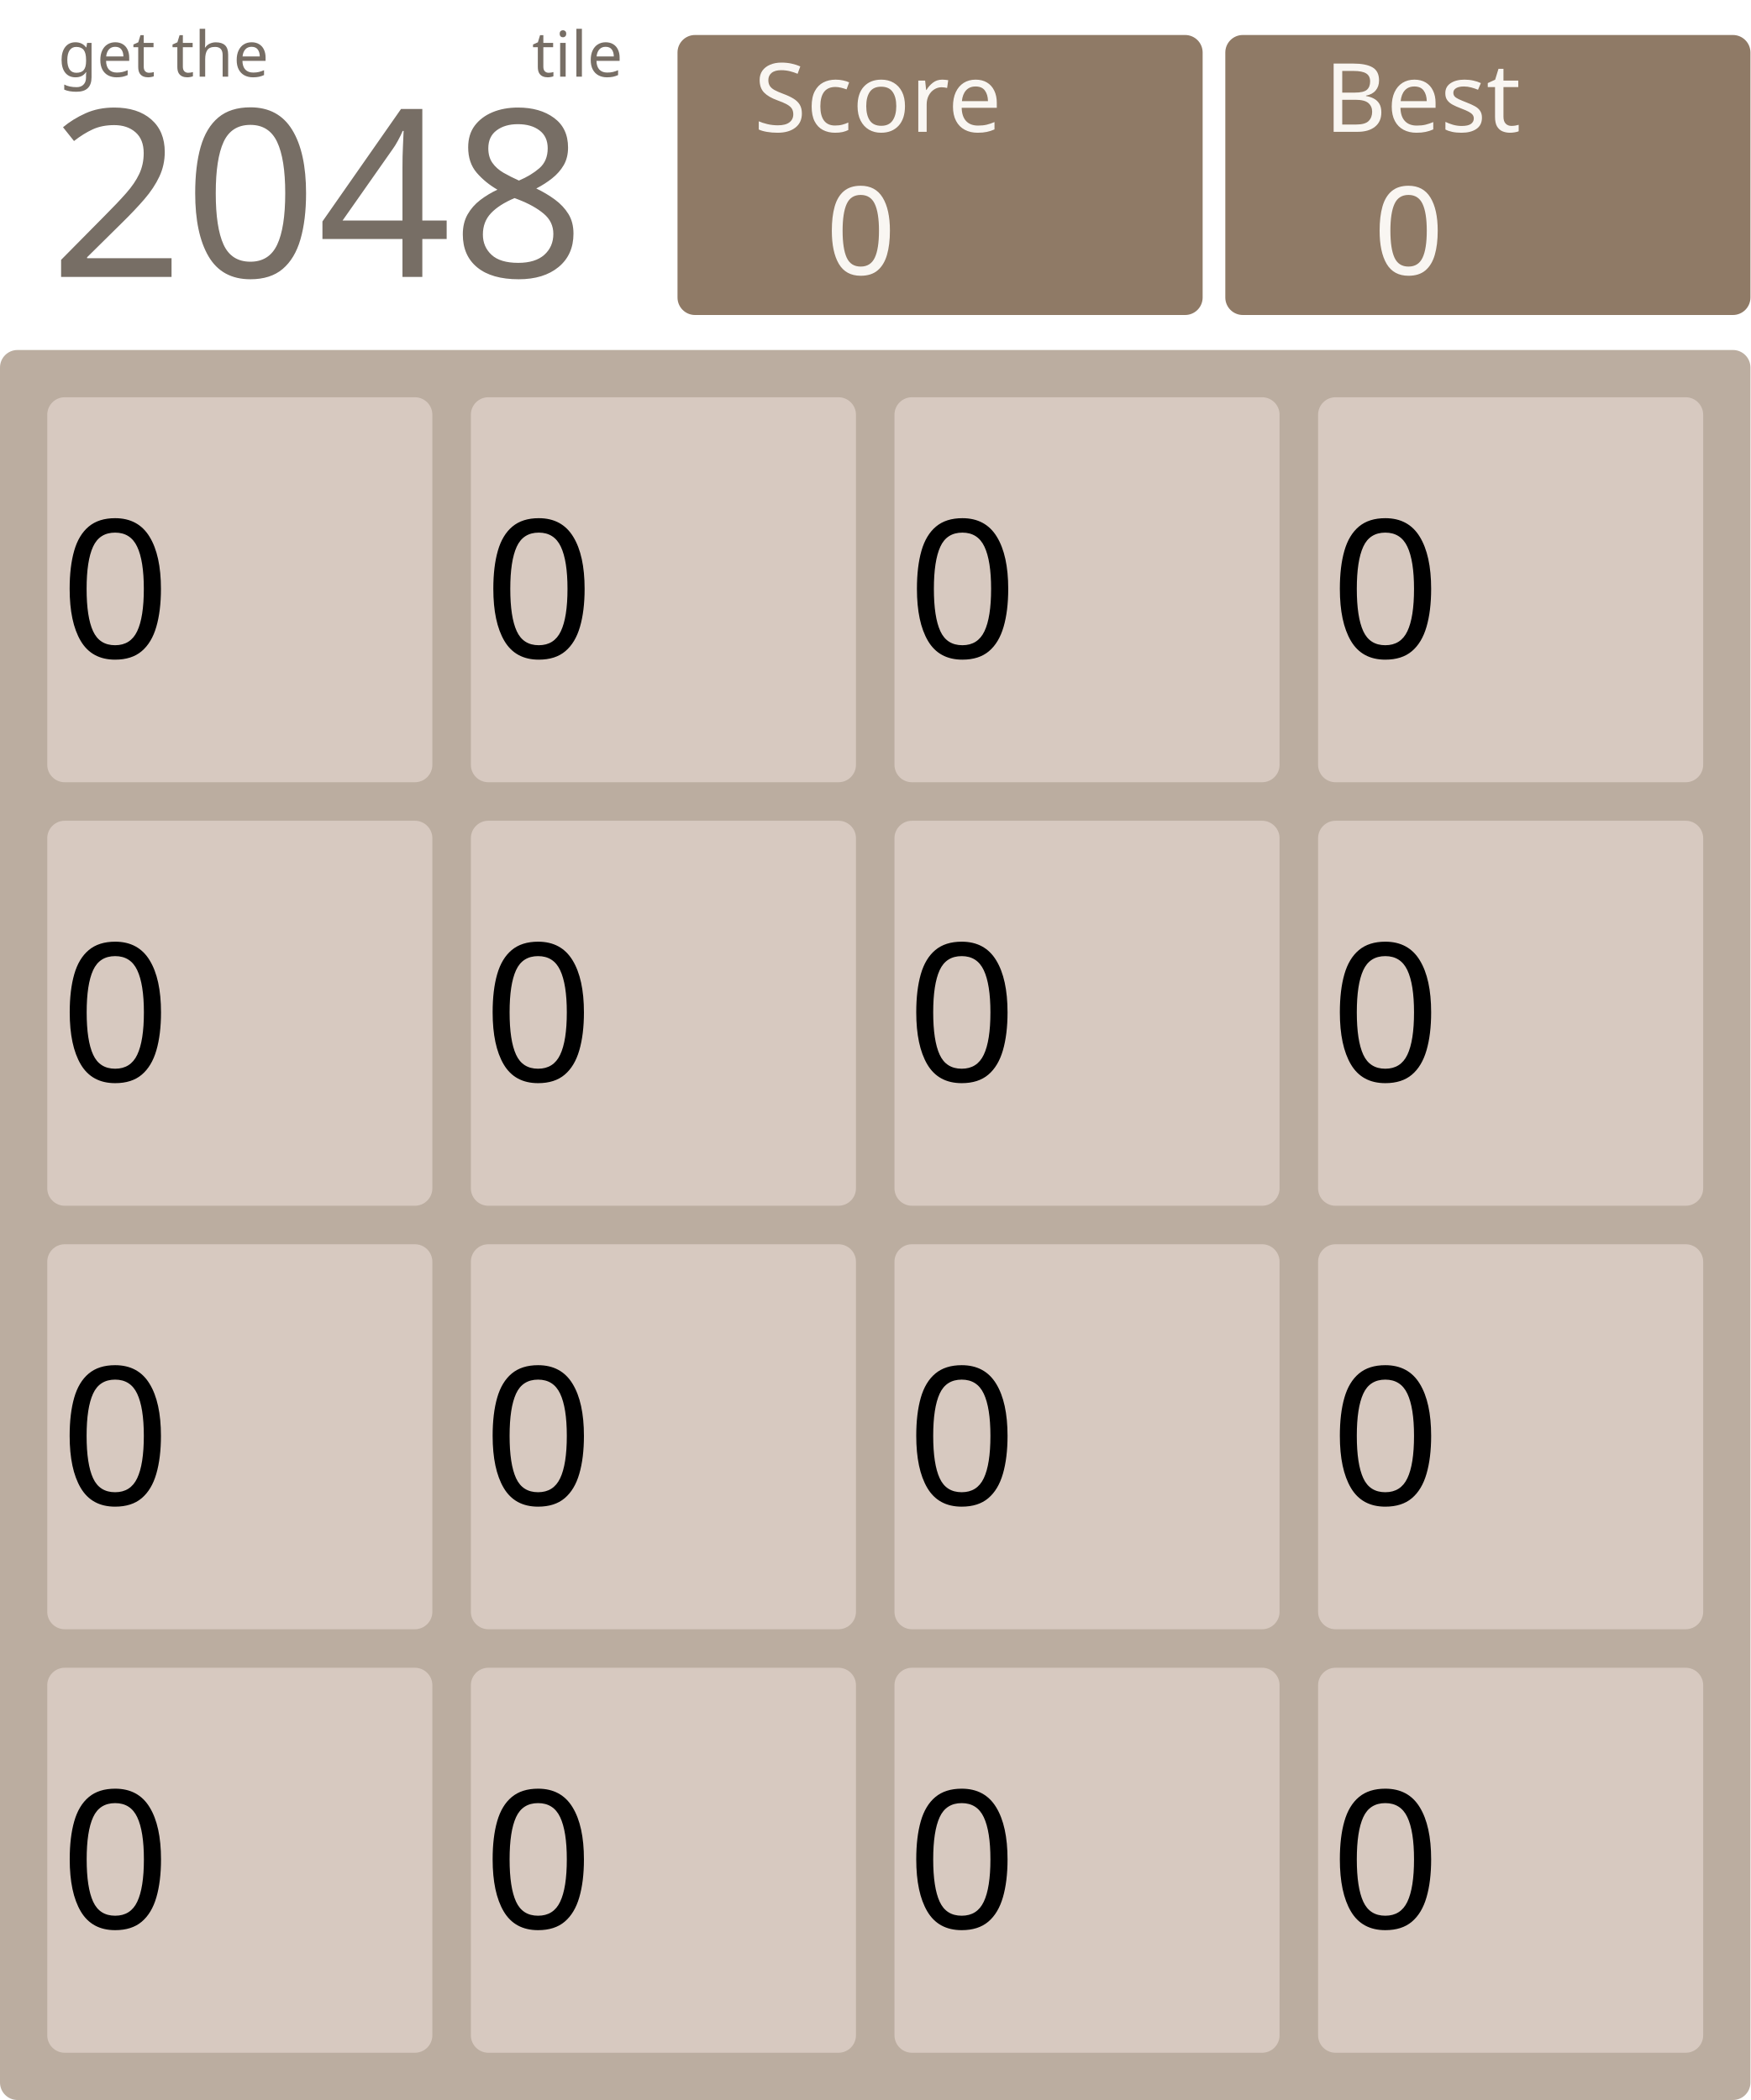
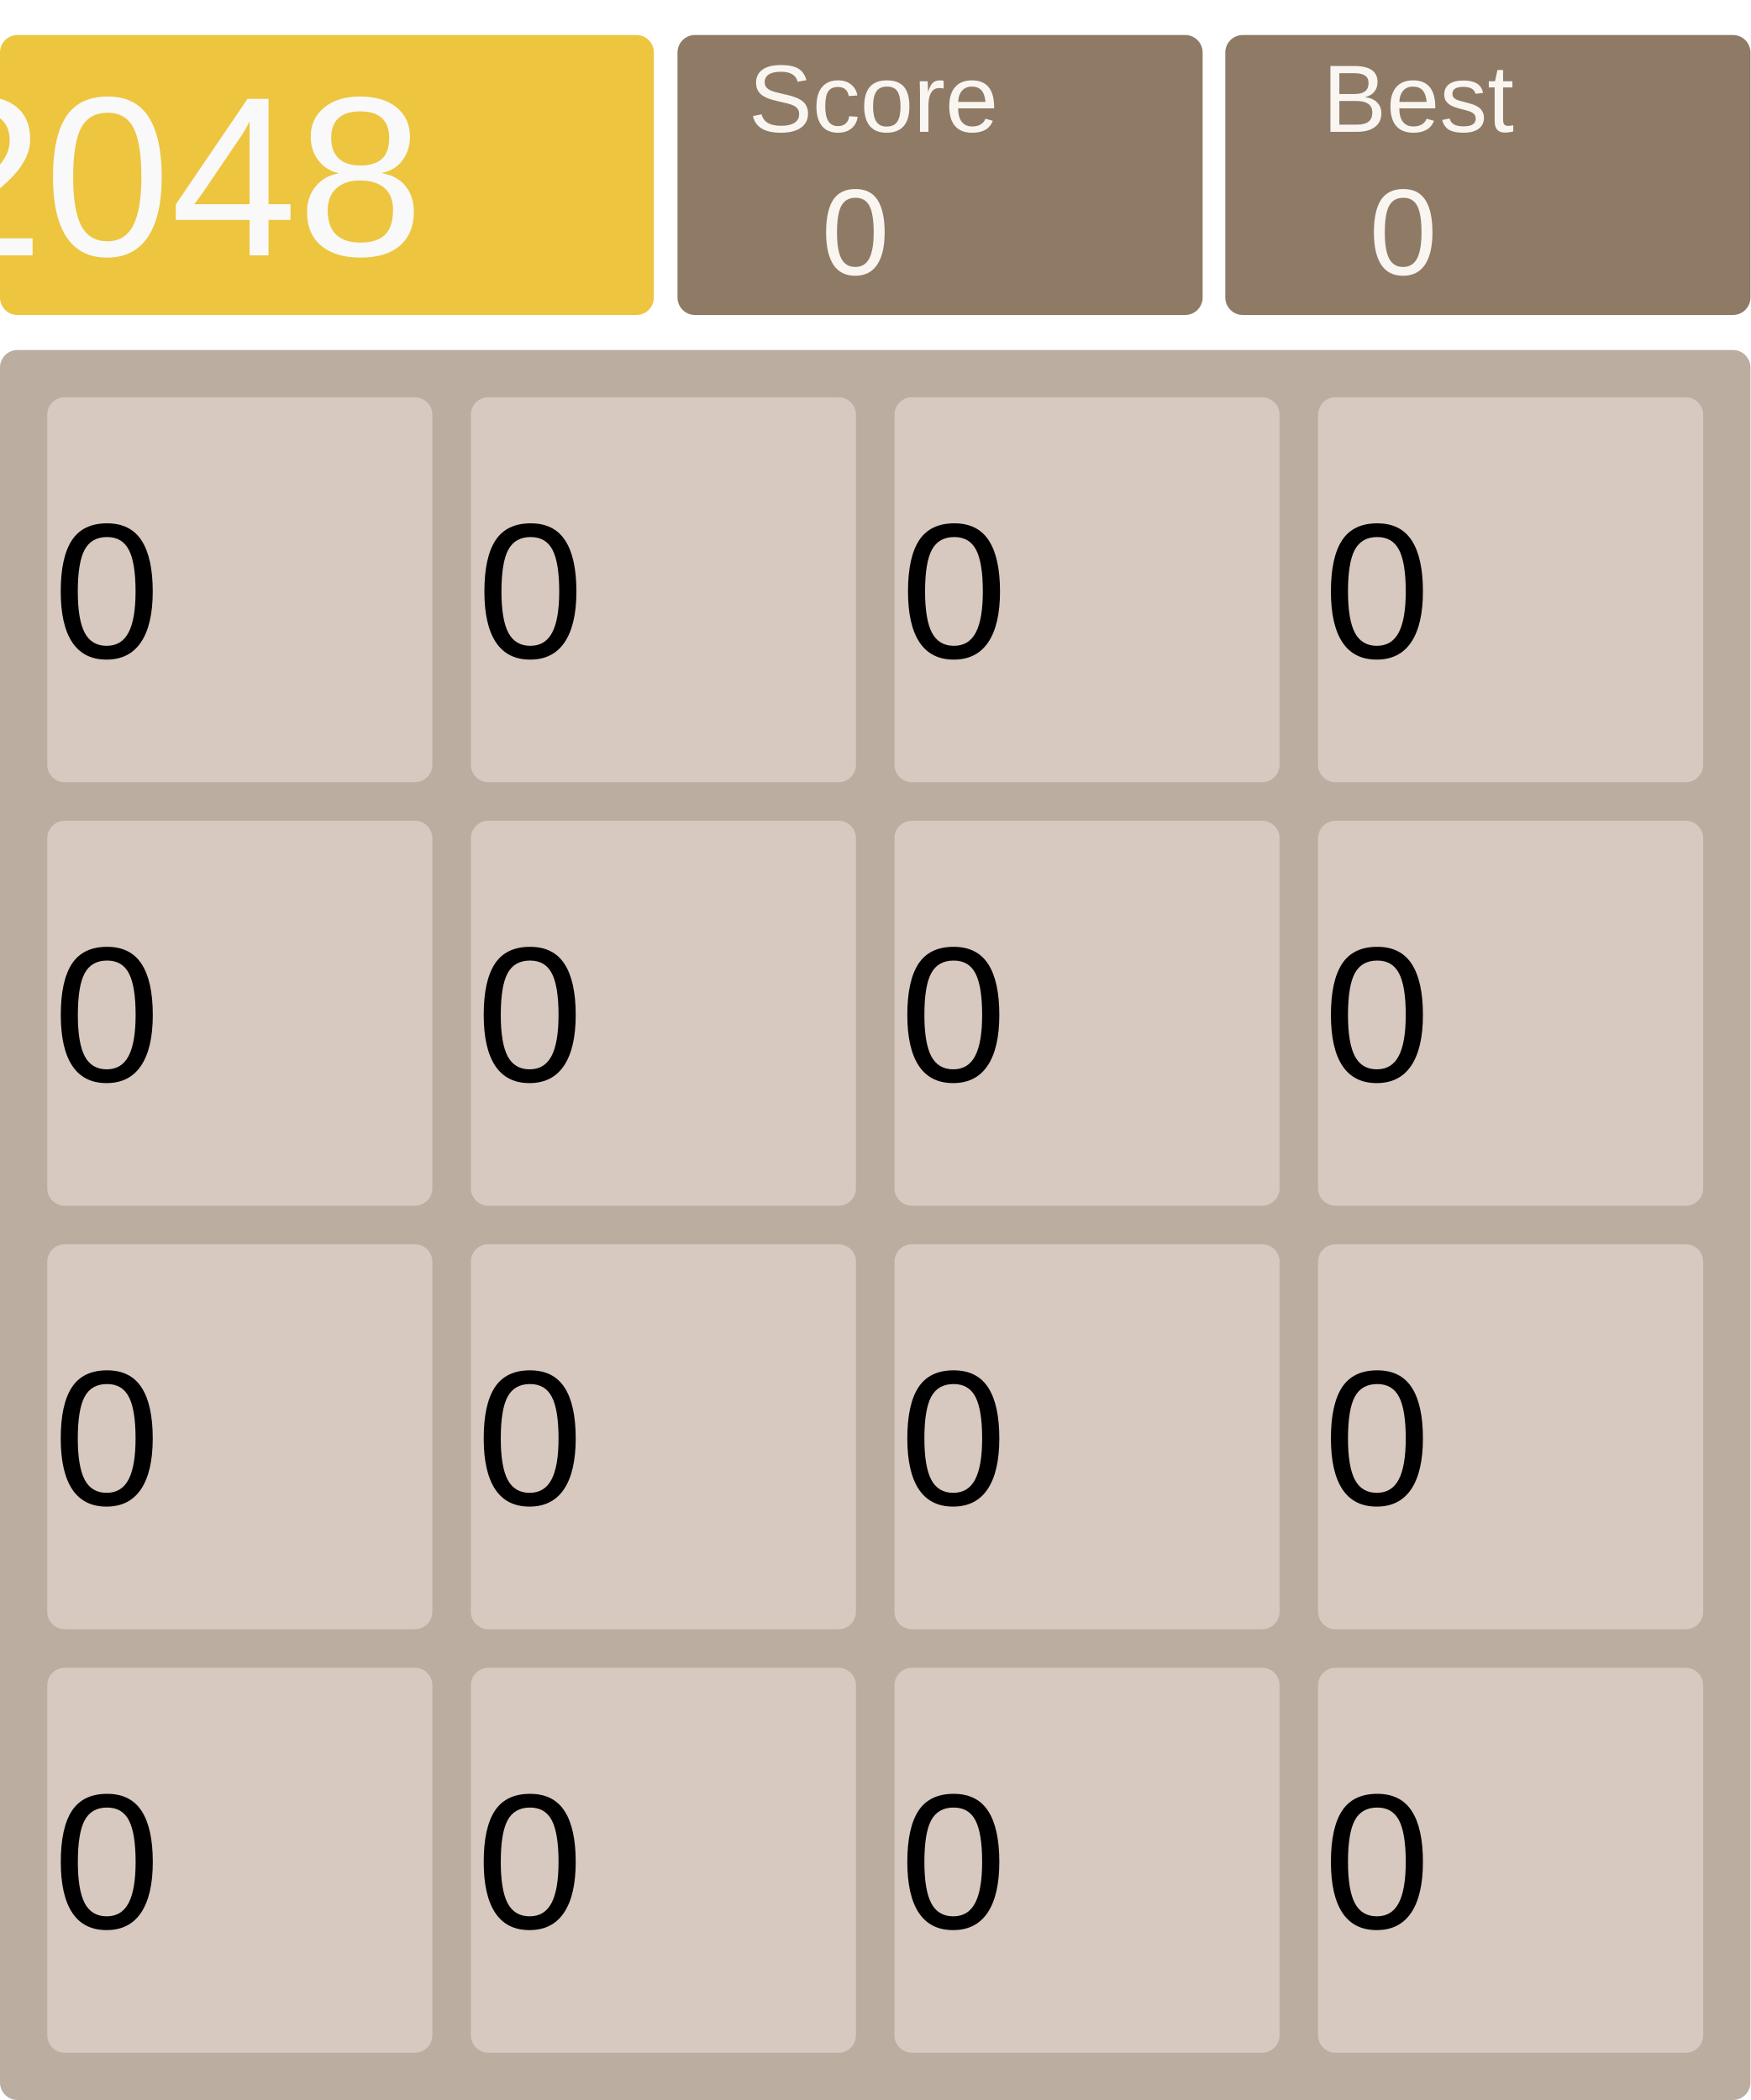
<svg xmlns="http://www.w3.org/2000/svg" width="500" height="600" id="svg2" version="1.1" viewBox="0 0 500 600">
  <defs id="defs4">
    </defs>
  <g id="layer1" transform="translate(0,-452.3622)">
    <rect style="fill:#bbada0;" id="tilesBoard" width="500" height="500" x="0" y="552.362" ry="5" />
    <rect style="fill:#d7c9c0;" id="tile00" width="110" height="110" x="13.5" y="565.862" ry="5" />
    <rect ry="5" y="686.862" x="13.5" height="110" width="110" id="tile10" style="fill:#d7c9c0;" />
    <rect ry="5" y="807.862" x="13.5" height="110" width="110" id="tile20" style="fill:#d7c9c0;" />
    <rect ry="5" y="928.862" x="13.5" height="110" width="110" id="tile30" style="fill:#d7c9c0;" />
    <rect ry="5" y="565.862" x="134.5" height="110" width="110" id="tile01" style="fill:#d7c9c0;" />
    <rect ry="5" y="686.862" x="134.5" height="110" width="110" id="tile11" style="fill:#d7c9c0;" />
    <rect ry="5" y="807.862" x="134.5" height="110" width="110" id="tile21" style="fill:#d7c9c0;" />
    <rect ry="5" y="928.862" x="134.5" height="110" width="110" id="tile31" style="fill:#d7c9c0;" />
    <rect ry="5" y="565.862" x="255.5" height="110" width="110" id="tile02" style="fill:#d7c9c0;" />
    <rect ry="5" y="686.862" x="255.5" height="110" width="110" id="tile12" style="fill:#d7c9c0;" />
    <rect ry="5" y="807.862" x="255.5" height="110" width="110" id="tile22" style="fill:#d7c9c0;" />
    <rect ry="5" y="928.862" x="255.5" height="110" width="110" id="tile32" style="fill:#d7c9c0;" />
    <rect ry="5" y="565.862" x="376.5" height="110" width="110" id="tile03" style="fill:#d7c9c0;" />
    <rect ry="5" y="686.862" x="376.5" height="110" width="110" id="tile13" style="fill:#d7c9c0;" />
    <rect ry="5" y="807.862" x="376.5" height="110" width="110" id="tile23" style="fill:#d7c9c0;" />
    <rect ry="5" y="928.862" x="376.5" height="110" width="110" id="tile33" style="fill:#d7c9c0;" />
-     <text xml:space="preserve" style="font-size:55px;font-style:normal;font-variant:normal;font-weight:normal;font-stretch:normal;text-align:center;line-height:125%;letter-spacing:0px;word-spacing:0px;writing-mode:lr-tb;text-anchor:middle;fill:#000000;font-family:Sans;-inkscape-font-specification:Sans" x="68.688" y="640.292" id="text00">
+     <text xml:space="preserve" style="font-size:55px;font-style:normal;font-variant:normal;font-weight:normal;font-stretch:normal;text-align:center;line-height:125%;letter-spacing:0px;word-spacing:0px;writing-mode:lr-tb;text-anchor:middle;fill:#000000;font-family:Arial;-inkscape-font-specification:Arial" x="68.688" y="640.292" id="text00">
      <tspan id="tspan3010" x="68.688" y="640.292">0</tspan>
    </text>
-     <text id="text01" y="640.292" x="189.705" style="font-size:55px;font-style:normal;font-variant:normal;font-weight:normal;font-stretch:normal;text-align:center;line-height:125%;letter-spacing:0px;word-spacing:0px;writing-mode:lr-tb;text-anchor:middle;fill:#000000;font-family:Sans;-inkscape-font-specification:Sans" xml:space="preserve">
+     <text id="text01" y="640.292" x="189.705" style="font-size:55px;font-style:normal;font-variant:normal;font-weight:normal;font-stretch:normal;text-align:center;line-height:125%;letter-spacing:0px;word-spacing:0px;writing-mode:lr-tb;text-anchor:middle;fill:#000000;font-family:Arial;-inkscape-font-specification:Arial" xml:space="preserve">
      <tspan id="tspan3014" x="189.705" y="640.292">0</tspan>
    </text>
-     <text xml:space="preserve" style="font-size:55px;font-style:normal;font-variant:normal;font-weight:normal;font-stretch:normal;text-align:center;line-height:125%;letter-spacing:0px;word-spacing:0px;writing-mode:lr-tb;text-anchor:middle;fill:#000000;font-family:Sans;-inkscape-font-specification:Sans" x="310.705" y="640.292" id="text02">
+     <text xml:space="preserve" style="font-size:55px;font-style:normal;font-variant:normal;font-weight:normal;font-stretch:normal;text-align:center;line-height:125%;letter-spacing:0px;word-spacing:0px;writing-mode:lr-tb;text-anchor:middle;fill:#000000;font-family:Arial;-inkscape-font-specification:Arial" x="310.705" y="640.292" id="text02">
      <tspan y="640.292" x="310.705" id="tspan3018">0</tspan>
    </text>
-     <text id="text03" y="640.292" x="431.509" style="font-size:55px;font-style:normal;font-variant:normal;font-weight:normal;font-stretch:normal;text-align:center;line-height:125%;letter-spacing:0px;word-spacing:0px;writing-mode:lr-tb;text-anchor:middle;fill:#000000;font-family:Sans;-inkscape-font-specification:Sans" xml:space="preserve">
+     <text id="text03" y="640.292" x="431.509" style="font-size:55px;font-style:normal;font-variant:normal;font-weight:normal;font-stretch:normal;text-align:center;line-height:125%;letter-spacing:0px;word-spacing:0px;writing-mode:lr-tb;text-anchor:middle;fill:#000000;font-family:Arial;-inkscape-font-specification:Arial" xml:space="preserve">
      <tspan id="tspan3022" x="431.509" y="640.292">0</tspan>
    </text>
-     <text id="text10" y="761.292" x="68.705" style="font-size:55px;font-style:normal;font-variant:normal;font-weight:normal;font-stretch:normal;text-align:center;line-height:125%;letter-spacing:0px;word-spacing:0px;writing-mode:lr-tb;text-anchor:middle;fill:#000000;font-family:Sans;-inkscape-font-specification:Sans" xml:space="preserve">
+     <text id="text10" y="761.292" x="68.705" style="font-size:55px;font-style:normal;font-variant:normal;font-weight:normal;font-stretch:normal;text-align:center;line-height:125%;letter-spacing:0px;word-spacing:0px;writing-mode:lr-tb;text-anchor:middle;fill:#000000;font-family:Arial;-inkscape-font-specification:Arial" xml:space="preserve">
      <tspan id="tspan3026" x="68.705" y="761.292">0</tspan>
    </text>
-     <text xml:space="preserve" style="font-size:55px;font-style:normal;font-variant:normal;font-weight:normal;font-stretch:normal;text-align:center;line-height:125%;letter-spacing:0px;word-spacing:0px;writing-mode:lr-tb;text-anchor:middle;fill:#000000;font-family:Sans;-inkscape-font-specification:Sans" x="189.509" y="761.292" id="text11">
+     <text xml:space="preserve" style="font-size:55px;font-style:normal;font-variant:normal;font-weight:normal;font-stretch:normal;text-align:center;line-height:125%;letter-spacing:0px;word-spacing:0px;writing-mode:lr-tb;text-anchor:middle;fill:#000000;font-family:Arial;-inkscape-font-specification:Arial" x="189.509" y="761.292" id="text11">
      <tspan y="761.292" x="189.509" id="tspan3030">0</tspan>
    </text>
-     <text id="text12" y="761.292" x="310.509" style="font-size:55px;font-style:normal;font-variant:normal;font-weight:normal;font-stretch:normal;text-align:center;line-height:125%;letter-spacing:0px;word-spacing:0px;writing-mode:lr-tb;text-anchor:middle;fill:#000000;font-family:Sans;-inkscape-font-specification:Sans" xml:space="preserve">
+     <text id="text12" y="761.292" x="310.509" style="font-size:55px;font-style:normal;font-variant:normal;font-weight:normal;font-stretch:normal;text-align:center;line-height:125%;letter-spacing:0px;word-spacing:0px;writing-mode:lr-tb;text-anchor:middle;fill:#000000;font-family:Arial;-inkscape-font-specification:Arial" xml:space="preserve">
      <tspan id="tspan3034" x="310.509" y="761.292">0</tspan>
    </text>
-     <text xml:space="preserve" style="font-size:55px;font-style:normal;font-variant:normal;font-weight:normal;font-stretch:normal;text-align:center;line-height:125%;letter-spacing:0px;word-spacing:0px;writing-mode:lr-tb;text-anchor:middle;fill:#000000;font-family:Sans;-inkscape-font-specification:Sans" x="431.509" y="761.292" id="text13">
+     <text xml:space="preserve" style="font-size:55px;font-style:normal;font-variant:normal;font-weight:normal;font-stretch:normal;text-align:center;line-height:125%;letter-spacing:0px;word-spacing:0px;writing-mode:lr-tb;text-anchor:middle;fill:#000000;font-family:Arial;-inkscape-font-specification:Arial" x="431.509" y="761.292" id="text13">
      <tspan y="761.292" x="431.509" id="tspan3038">0</tspan>
    </text>
-     <text xml:space="preserve" style="font-size:55px;font-style:normal;font-variant:normal;font-weight:normal;font-stretch:normal;text-align:center;line-height:125%;letter-spacing:0px;word-spacing:0px;writing-mode:lr-tb;text-anchor:middle;fill:#000000;font-family:Sans;-inkscape-font-specification:Sans" x="68.688" y="882.292" id="text20">
+     <text xml:space="preserve" style="font-size:55px;font-style:normal;font-variant:normal;font-weight:normal;font-stretch:normal;text-align:center;line-height:125%;letter-spacing:0px;word-spacing:0px;writing-mode:lr-tb;text-anchor:middle;fill:#000000;font-family:Arial;-inkscape-font-specification:Arial" x="68.688" y="882.292" id="text20">
      <tspan y="882.292" x="68.688" id="tspan3042">0</tspan>
    </text>
-     <text id="text21" y="882.292" x="189.509" style="font-size:55px;font-style:normal;font-variant:normal;font-weight:normal;font-stretch:normal;text-align:center;line-height:125%;letter-spacing:0px;word-spacing:0px;writing-mode:lr-tb;text-anchor:middle;fill:#000000;font-family:Sans;-inkscape-font-specification:Sans" xml:space="preserve">
+     <text id="text21" y="882.292" x="189.509" style="font-size:55px;font-style:normal;font-variant:normal;font-weight:normal;font-stretch:normal;text-align:center;line-height:125%;letter-spacing:0px;word-spacing:0px;writing-mode:lr-tb;text-anchor:middle;fill:#000000;font-family:Arial;-inkscape-font-specification:Arial" xml:space="preserve">
      <tspan id="tspan3046" x="189.509" y="882.292">0</tspan>
    </text>
-     <text xml:space="preserve" style="font-size:55px;font-style:normal;font-variant:normal;font-weight:normal;font-stretch:normal;text-align:center;line-height:125%;letter-spacing:0px;word-spacing:0px;writing-mode:lr-tb;text-anchor:middle;fill:#000000;font-family:Sans;-inkscape-font-specification:Sans" x="310.509" y="882.292" id="text22">
+     <text xml:space="preserve" style="font-size:55px;font-style:normal;font-variant:normal;font-weight:normal;font-stretch:normal;text-align:center;line-height:125%;letter-spacing:0px;word-spacing:0px;writing-mode:lr-tb;text-anchor:middle;fill:#000000;font-family:Arial;-inkscape-font-specification:Arial" x="310.509" y="882.292" id="text22">
      <tspan y="882.292" x="310.509" id="tspan3050">0</tspan>
    </text>
-     <text id="text23" y="882.292" x="431.509" style="font-size:55px;font-style:normal;font-variant:normal;font-weight:normal;font-stretch:normal;text-align:center;line-height:125%;letter-spacing:0px;word-spacing:0px;writing-mode:lr-tb;text-anchor:middle;fill:#000000;font-family:Sans;-inkscape-font-specification:Sans" xml:space="preserve">
+     <text id="text23" y="882.292" x="431.509" style="font-size:55px;font-style:normal;font-variant:normal;font-weight:normal;font-stretch:normal;text-align:center;line-height:125%;letter-spacing:0px;word-spacing:0px;writing-mode:lr-tb;text-anchor:middle;fill:#000000;font-family:Arial;-inkscape-font-specification:Arial" xml:space="preserve">
      <tspan id="tspan3054" x="431.509" y="882.292">0</tspan>
    </text>
-     <text id="text30" y="1003.292" x="68.705" style="font-size:55px;font-style:normal;font-variant:normal;font-weight:normal;font-stretch:normal;text-align:center;line-height:125%;letter-spacing:0px;word-spacing:0px;writing-mode:lr-tb;text-anchor:middle;fill:#000000;font-family:Sans;-inkscape-font-specification:Sans" xml:space="preserve">
+     <text id="text30" y="1003.292" x="68.705" style="font-size:55px;font-style:normal;font-variant:normal;font-weight:normal;font-stretch:normal;text-align:center;line-height:125%;letter-spacing:0px;word-spacing:0px;writing-mode:lr-tb;text-anchor:middle;fill:#000000;font-family:Arial;-inkscape-font-specification:Arial" xml:space="preserve">
      <tspan id="tspan3058" x="68.705" y="1003.292">0</tspan>
    </text>
-     <text xml:space="preserve" style="font-size:55px;font-style:normal;font-variant:normal;font-weight:normal;font-stretch:normal;text-align:center;line-height:125%;letter-spacing:0px;word-spacing:0px;writing-mode:lr-tb;text-anchor:middle;fill:#000000;font-family:Sans;-inkscape-font-specification:Sans" x="189.509" y="1003.292" id="text31">
+     <text xml:space="preserve" style="font-size:55px;font-style:normal;font-variant:normal;font-weight:normal;font-stretch:normal;text-align:center;line-height:125%;letter-spacing:0px;word-spacing:0px;writing-mode:lr-tb;text-anchor:middle;fill:#000000;font-family:Arial;-inkscape-font-specification:Arial" x="189.509" y="1003.292" id="text31">
      <tspan y="1003.292" x="189.509" id="tspan3062">0</tspan>
    </text>
-     <text id="text32" y="1003.292" x="310.509" style="font-size:55px;font-style:normal;font-variant:normal;font-weight:normal;font-stretch:normal;text-align:center;line-height:125%;letter-spacing:0px;word-spacing:0px;writing-mode:lr-tb;text-anchor:middle;fill:#000000;font-family:Sans;-inkscape-font-specification:Sans" xml:space="preserve">
+     <text id="text32" y="1003.292" x="310.509" style="font-size:55px;font-style:normal;font-variant:normal;font-weight:normal;font-stretch:normal;text-align:center;line-height:125%;letter-spacing:0px;word-spacing:0px;writing-mode:lr-tb;text-anchor:middle;fill:#000000;font-family:Arial;-inkscape-font-specification:Arial" xml:space="preserve">
      <tspan id="tspan3066" x="310.509" y="1003.292">0</tspan>
    </text>
-     <text xml:space="preserve" style="font-size:55px;font-style:normal;font-variant:normal;font-weight:normal;font-stretch:normal;text-align:center;line-height:125%;letter-spacing:0px;word-spacing:0px;writing-mode:lr-tb;text-anchor:middle;fill:#000000;font-family:Sans;-inkscape-font-specification:Sans" x="431.509" y="1003.292" id="text33">
+     <text xml:space="preserve" style="font-size:55px;font-style:normal;font-variant:normal;font-weight:normal;font-stretch:normal;text-align:center;line-height:125%;letter-spacing:0px;word-spacing:0px;writing-mode:lr-tb;text-anchor:middle;fill:#000000;font-family:Arial;-inkscape-font-specification:Arial" x="431.509" y="1003.292" id="text33">
      <tspan y="1003.292" x="431.509" id="tspan3070">0</tspan>
    </text>
    <rect style="fill:#8f7a66" id="rect4041" width="150" height="80" x="193.525" y="462.362" ry="5" />
-     <text xml:space="preserve" style="font-size:35px;font-style:normal;font-variant:normal;font-weight:normal;font-stretch:normal;text-align:center;line-height:125%;letter-spacing:0px;word-spacing:0px;writing-mode:lr-tb;text-anchor:middle;fill:#f9f6f2;fill-opacity:1;font-family:TakaoPGothic;-inkscape-font-specification:TakaoPGothic" x="268.644" y="530.811" id="textScore">
+     <text xml:space="preserve" style="font-size:35px;font-style:normal;font-variant:normal;font-weight:normal;font-stretch:normal;text-align:center;line-height:125%;letter-spacing:0px;word-spacing:0px;writing-mode:lr-tb;text-anchor:middle;fill:#f9f6f2;fill-opacity:1;font-family:Arial;-inkscape-font-specification:Arial" x="268.644" y="530.811" id="textScore">
      <tspan y="530.811" x="268.644" id="tspan3074">0</tspan>
    </text>
-     <text id="text3844" y="490.023" x="268.485" style="font-size:27.313px;font-style:normal;font-variant:normal;font-weight:normal;font-stretch:normal;text-align:center;line-height:125%;letter-spacing:0px;word-spacing:0px;writing-mode:lr-tb;text-anchor:middle;fill:#f9f6f2;fill-opacity:1;font-family:TakaoPGothic;-inkscape-font-specification:TakaoPGothic" xml:space="preserve">
+     <text id="text3844" y="490.023" x="268.485" style="font-size:27.313px;font-style:normal;font-variant:normal;font-weight:normal;font-stretch:normal;text-align:center;line-height:125%;letter-spacing:0px;word-spacing:0px;writing-mode:lr-tb;text-anchor:middle;fill:#f9f6f2;fill-opacity:1;font-family:Arial;-inkscape-font-specification:Arial" xml:space="preserve">
      <tspan id="tspan3846" x="268.485" y="490.023">Score</tspan>
    </text>
    <rect ry="5" y="462.362" x="350" height="80" width="150" id="rect4039" style="fill:#8f7a66" />
-     <text xml:space="preserve" style="font-size:27.313px;font-style:normal;font-variant:normal;font-weight:normal;font-stretch:normal;text-align:center;line-height:125%;letter-spacing:0px;word-spacing:0px;writing-mode:lr-tb;text-anchor:middle;fill:#f9f6f2;fill-opacity:1;font-family:TakaoPGothic;-inkscape-font-specification:TakaoPGothic" x="424.093" y="490.023" id="text3848">
+     <text xml:space="preserve" style="font-size:27.313px;font-style:normal;font-variant:normal;font-weight:normal;font-stretch:normal;text-align:center;line-height:125%;letter-spacing:0px;word-spacing:0px;writing-mode:lr-tb;text-anchor:middle;fill:#f9f6f2;fill-opacity:1;font-family:Arial;-inkscape-font-specification:Arial" x="424.093" y="490.023" id="text3848">
      <tspan y="490.023" x="424.093" id="tspan3850">Best</tspan>
    </text>
-     <text id="textBest" y="530.811" x="425.12" style="font-size:35px;font-style:normal;font-variant:normal;font-weight:normal;font-stretch:normal;text-align:center;line-height:125%;letter-spacing:0px;word-spacing:0px;writing-mode:lr-tb;text-anchor:middle;fill:#f9f6f2;fill-opacity:1;font-family:TakaoPGothic;-inkscape-font-specification:TakaoPGothic" xml:space="preserve">
+     <text id="textBest" y="530.811" x="425.12" style="font-size:35px;font-style:normal;font-variant:normal;font-weight:normal;font-stretch:normal;text-align:center;line-height:125%;letter-spacing:0px;word-spacing:0px;writing-mode:lr-tb;text-anchor:middle;fill:#f9f6f2;fill-opacity:1;font-family:Arial;-inkscape-font-specification:Arial" xml:space="preserve">
      <tspan id="tspan3854" x="425.12" y="530.811">0</tspan>
    </text>
-     <text xml:space="preserve" style="font-size:18px;font-style:normal;font-variant:normal;font-weight:normal;font-stretch:normal;text-align:start;line-height:142%;letter-spacing:0px;word-spacing:0px;writing-mode:lr-tb;text-anchor:start;fill:#776e65;fill-opacity:1;stroke:none;font-family:KacstArt;-inkscape-font-specification:KacstArt" x="16.6" y="474.265" id="text3102">
-       <tspan id="tspan3104" x="16.6" y="474.265">get the</tspan>
-     </text>
-     <text xml:space="preserve" style="font-size:66.823px;font-style:normal;font-variant:normal;font-weight:normal;font-stretch:normal;line-height:142%;letter-spacing:0px;word-spacing:0px;fill:#776e65;fill-opacity:1;stroke:none;font-family:KacstArt;-inkscape-font-specification:KacstArt" x="14.251" y="531.481" id="text3106">
-       <tspan id="tspan3108" x="14.251" y="531.481">2048</tspan>
-     </text>
-     <text xml:space="preserve" style="font-size:18px;font-style:normal;font-variant:normal;font-weight:normal;font-stretch:normal;text-align:start;line-height:142%;letter-spacing:0px;word-spacing:0px;writing-mode:lr-tb;text-anchor:start;fill:#776e65;fill-opacity:1;stroke:none;font-family:KacstArt;-inkscape-font-specification:KacstArt" x="151.968" y="474.265" id="text3110">
-       <tspan id="tspan3112" x="151.968" y="474.265">tile</tspan>
+     <rect ry="5" y="462.362" x="0" height="80" width="186.77" id="rect3052" style="fill:#edc53f;fill-opacity:1" />
+     <text xml:space="preserve" style="font-size:64.996px;font-style:normal;font-variant:normal;font-weight:normal;font-stretch:normal;text-align:center;line-height:142%;letter-spacing:0px;word-spacing:0px;writing-mode:lr-tb;text-anchor:middle;fill:#f9f9f9;fill-opacity:1;stroke:none;font-family:Arial;-inkscape-font-specification:Arial" x="93.877" y="525.323" id="text3106">
+       <tspan id="tspan3108" x="93.877" y="525.323">2048</tspan>
    </text>
  </g>
</svg>
